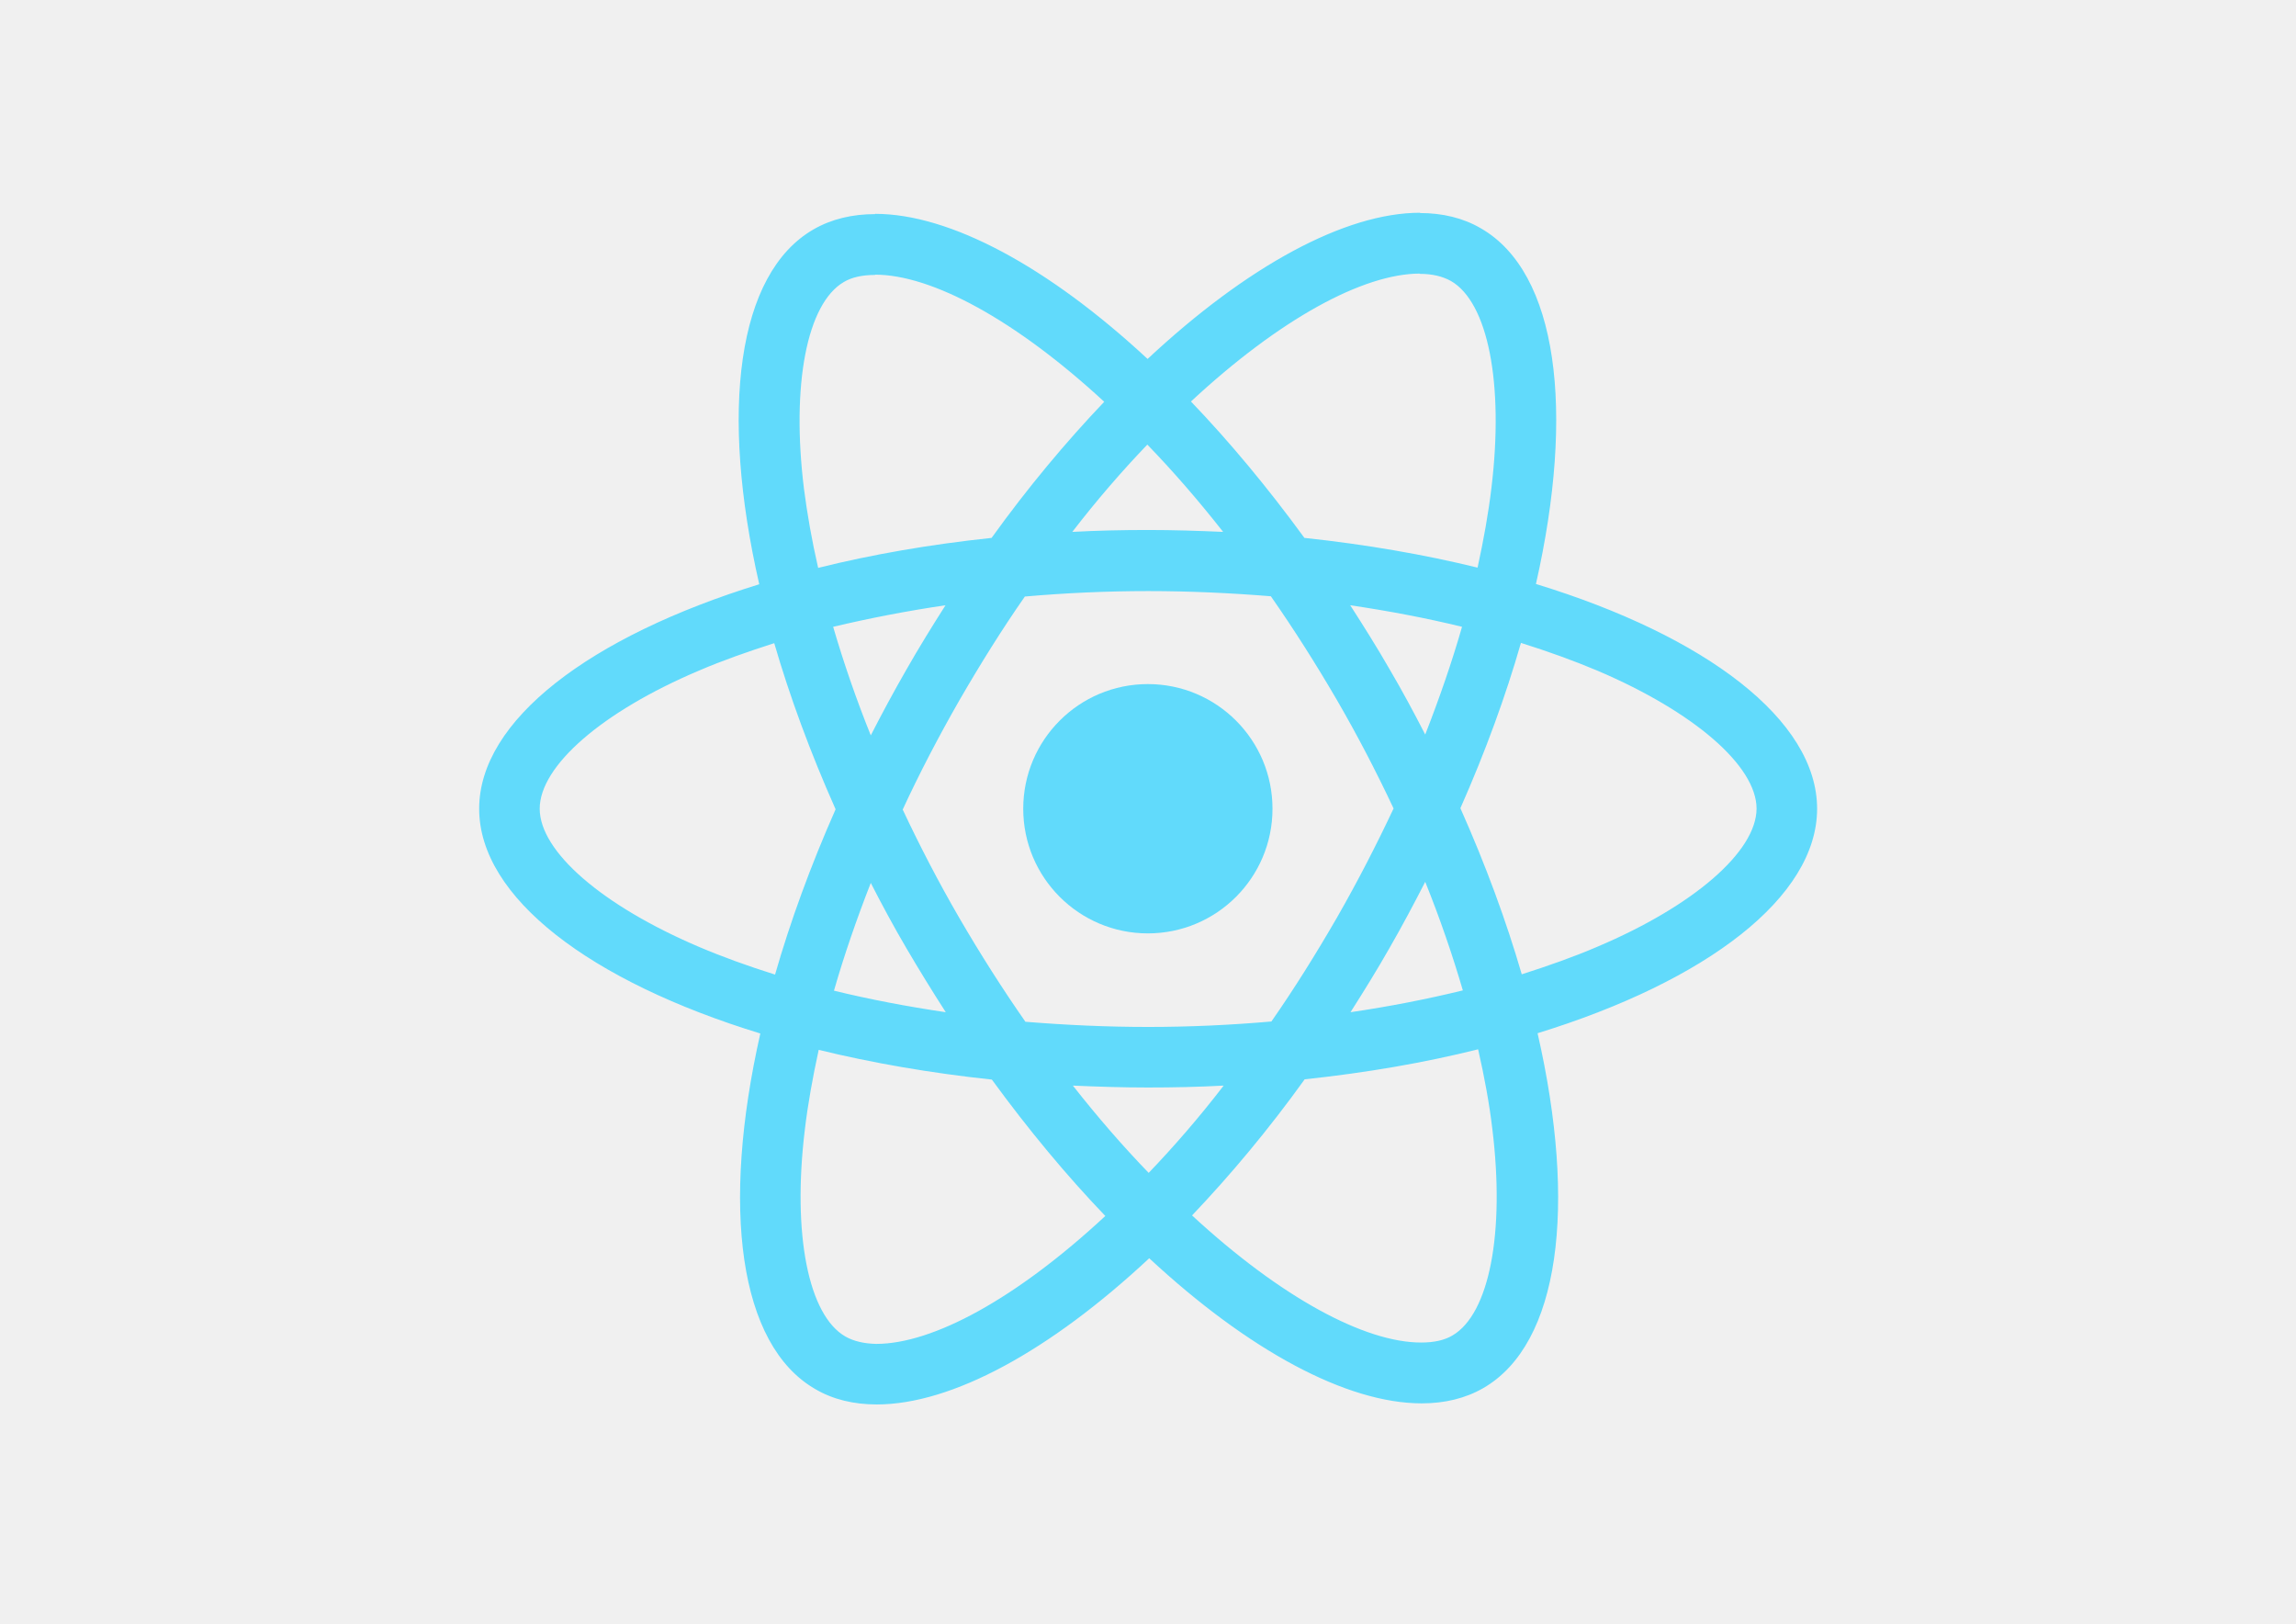
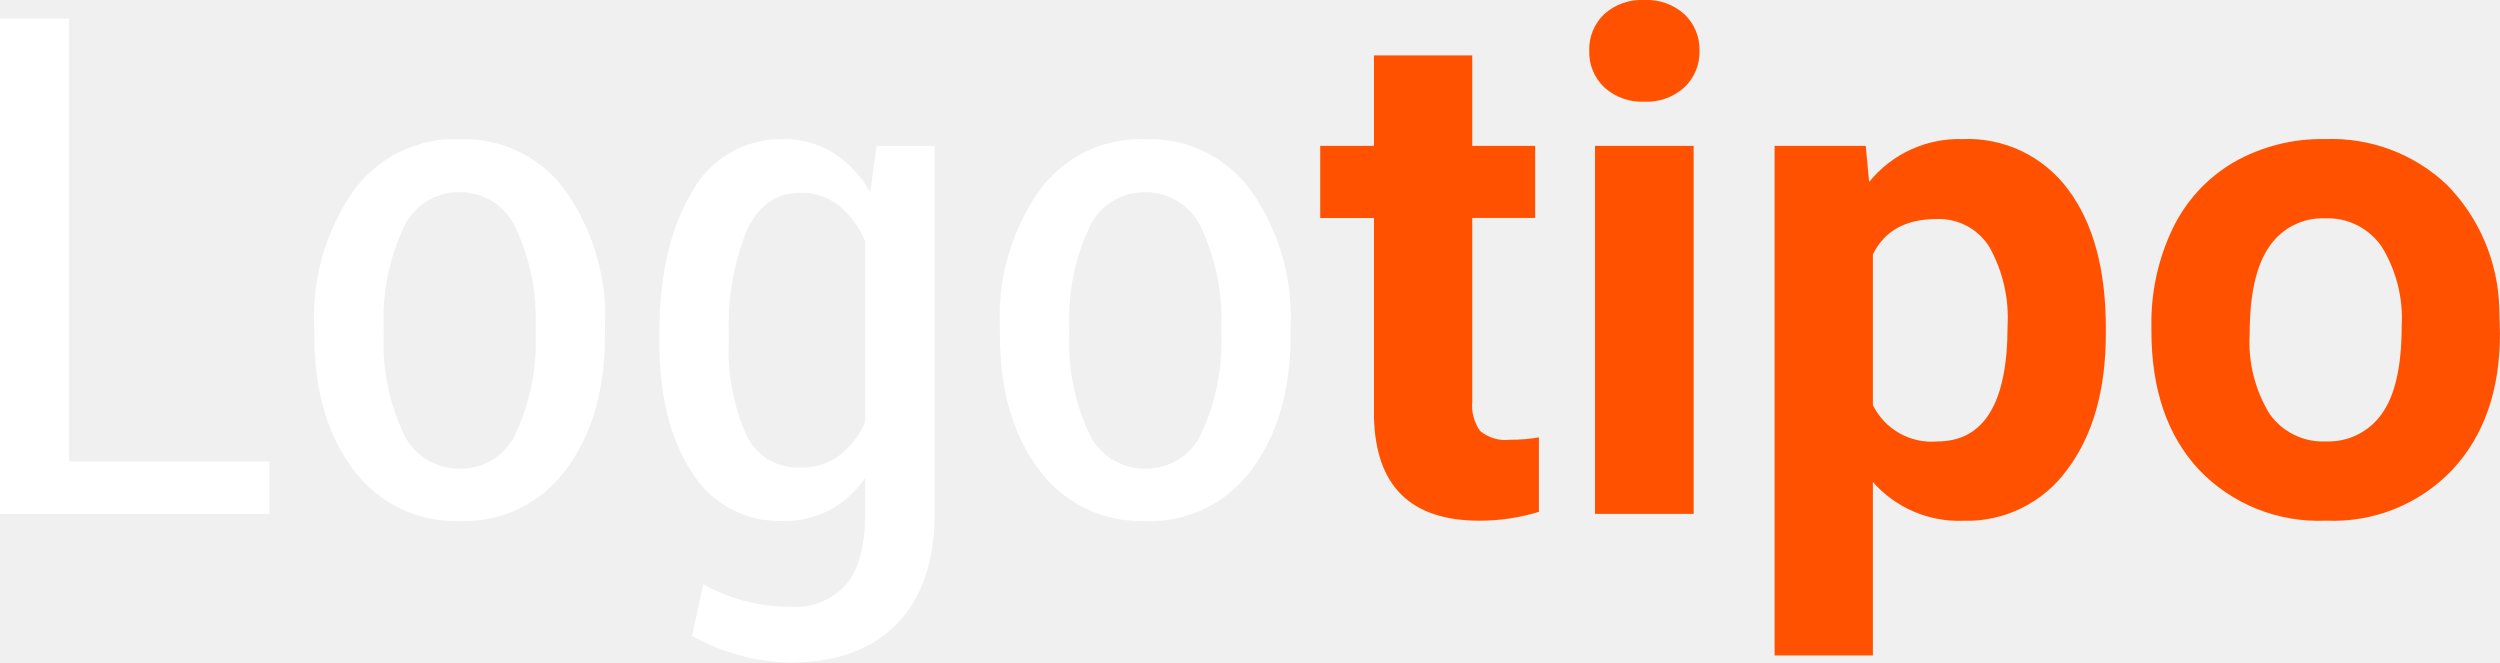
- <svg xmlns="http://www.w3.org/2000/svg" viewBox="0 0 841.9 595.3">
-   <g fill="#61DAFB">
-     <path d="M666.3 296.5c0-32.5-40.7-63.3-103.1-82.4 14.4-63.6 8-114.2-20.2-130.4-6.5-3.8-14.1-5.6-22.4-5.6v22.3c4.6 0 8.3.9 11.4 2.6 13.6 7.8 19.5 37.5 14.9 75.7-1.1 9.4-2.9 19.3-5.1 29.4-19.6-4.8-41-8.5-63.5-10.9-13.5-18.5-27.5-35.3-41.6-50 32.6-30.3 63.2-46.9 84-46.9V78c-27.5 0-63.5 19.6-99.9 53.6-36.4-33.8-72.4-53.2-99.9-53.2v22.3c20.7 0 51.4 16.5 84 46.6-14 14.7-28 31.4-41.3 49.9-22.6 2.4-44 6.1-63.6 11-2.3-10-4-19.7-5.2-29-4.7-38.2 1.1-67.9 14.6-75.8 3-1.8 6.9-2.6 11.5-2.6V78.5c-8.4 0-16 1.8-22.6 5.6-28.1 16.2-34.4 66.7-19.9 130.1-62.2 19.2-102.7 49.9-102.7 82.3 0 32.5 40.7 63.3 103.1 82.4-14.4 63.6-8 114.2 20.2 130.4 6.5 3.8 14.1 5.6 22.5 5.6 27.5 0 63.5-19.6 99.9-53.6 36.4 33.8 72.4 53.2 99.9 53.2 8.4 0 16-1.8 22.6-5.6 28.1-16.2 34.4-66.7 19.9-130.1 62-19.1 102.5-49.9 102.5-82.3zm-130.2-66.7c-3.7 12.9-8.3 26.2-13.5 39.5-4.1-8-8.4-16-13.1-24-4.6-8-9.5-15.8-14.4-23.4 14.2 2.1 27.9 4.7 41 7.9zm-45.8 106.5c-7.8 13.5-15.8 26.3-24.1 38.2-14.9 1.3-30 2-45.2 2-15.1 0-30.2-.7-45-1.9-8.3-11.9-16.4-24.6-24.2-38-7.6-13.1-14.5-26.4-20.8-39.8 6.2-13.4 13.2-26.8 20.7-39.9 7.8-13.5 15.8-26.3 24.1-38.2 14.9-1.3 30-2 45.2-2 15.1 0 30.2.7 45 1.9 8.3 11.9 16.4 24.6 24.2 38 7.6 13.1 14.5 26.4 20.8 39.8-6.3 13.4-13.2 26.8-20.7 39.9zm32.3-13c5.4 13.4 10 26.8 13.8 39.8-13.1 3.2-26.9 5.9-41.2 8 4.9-7.7 9.8-15.6 14.4-23.7 4.6-8 8.9-16.1 13-24.1zM421.2 430c-9.3-9.6-18.6-20.3-27.8-32 9 .4 18.2.7 27.5.7 9.4 0 18.7-.2 27.8-.7-9 11.7-18.3 22.4-27.5 32zm-74.4-58.9c-14.2-2.1-27.9-4.7-41-7.9 3.7-12.9 8.3-26.2 13.5-39.5 4.1 8 8.4 16 13.1 24 4.7 8 9.5 15.8 14.4 23.4zM420.7 163c9.3 9.6 18.6 20.3 27.8 32-9-.4-18.2-.7-27.5-.7-9.4 0-18.7.2-27.8.7 9-11.7 18.3-22.4 27.5-32zm-74 58.9c-4.9 7.7-9.8 15.6-14.4 23.7-4.6 8-8.9 16-13 24-5.4-13.4-10-26.8-13.8-39.8 13.1-3.1 26.9-5.8 41.2-7.9zm-90.5 125.2c-35.4-15.1-58.3-34.9-58.3-50.6 0-15.7 22.9-35.6 58.3-50.6 8.6-3.7 18-7 27.7-10.1 5.7 19.6 13.2 40 22.5 60.9-9.2 20.8-16.6 41.1-22.2 60.6-9.9-3.1-19.3-6.5-28-10.2zM310 490c-13.6-7.8-19.5-37.5-14.9-75.7 1.1-9.4 2.9-19.3 5.1-29.4 19.6 4.8 41 8.5 63.5 10.9 13.5 18.5 27.5 35.3 41.6 50-32.6 30.3-63.2 46.9-84 46.9-4.5-.1-8.3-1-11.3-2.7zm237.2-76.2c4.7 38.2-1.1 67.9-14.6 75.8-3 1.8-6.9 2.6-11.5 2.6-20.7 0-51.4-16.5-84-46.6 14-14.7 28-31.4 41.3-49.9 22.6-2.4 44-6.1 63.6-11 2.3 10.1 4.1 19.8 5.2 29.1zm38.5-66.7c-8.6 3.7-18 7-27.7 10.1-5.7-19.6-13.2-40-22.5-60.9 9.2-20.8 16.6-41.1 22.2-60.6 9.9 3.1 19.3 6.5 28.1 10.2 35.4 15.1 58.3 34.9 58.3 50.6-.1 15.7-23 35.6-58.4 50.6zM320.8 78.4z" />
-     <circle cx="420.9" cy="296.5" r="45.7" />
-     <path d="M520.5 78.1z" />
+ <svg xmlns="http://www.w3.org/2000/svg" width="200" height="53" viewBox="0 0 200 53">
+   <defs>
+     <style>.a{fill:#fff;}.b{fill:#ff5100;}</style>
+   </defs>
+   <g transform="translate(3836.364 -913.01)">
+     <path class="a" d="M-3830.841,954.707h16.025v4.19h-21.548V919.283h5.523Z" transform="translate(0 -4.777)" />
+     <path class="a" d="M-3730.97,974.6a17.591,17.591,0,0,1,3.1-10.747,10.019,10.019,0,0,1,8.516-4.19,10.055,10.055,0,0,1,8.53,4.19,17.54,17.54,0,0,1,3.115,10.747v.735q0,6.585-3.1,10.733a10.024,10.024,0,0,1-8.489,4.149,10.105,10.105,0,0,1-8.57-4.149q-3.1-4.149-3.1-10.733Zm5.55.735a17.087,17.087,0,0,0,1.51,7.7,4.894,4.894,0,0,0,4.612,2.993,4.838,4.838,0,0,0,4.53-3.006,17.108,17.108,0,0,0,1.51-7.686V974.6a17.012,17.012,0,0,0-1.523-7.659,4.882,4.882,0,0,0-4.571-3.034,4.855,4.855,0,0,0-4.557,3.034,17.142,17.142,0,0,0-1.51,7.659Z" transform="translate(-80.255 -35.524)" />
+     <path class="a" d="M-3615.2,975.279q0-7.074,2.585-11.346a8.1,8.1,0,0,1,7.291-4.271,7.435,7.435,0,0,1,4.04,1.1,8.979,8.979,0,0,1,2.952,3.143l.517-3.7h4.625V989.7q0,5.658-3.02,8.747t-8.516,3.088a15.565,15.565,0,0,1-4.013-.571,16.11,16.11,0,0,1-3.85-1.551l.9-4.135a14.141,14.141,0,0,0,3.251,1.32,13.934,13.934,0,0,0,3.659.476,5.5,5.5,0,0,0,4.571-1.836q1.469-1.837,1.469-5.564V986.76a8.073,8.073,0,0,1-2.843,2.584,8,8,0,0,1-3.8.871,8.189,8.189,0,0,1-7.237-3.932q-2.585-3.931-2.585-10.434Zm5.551.571a16.652,16.652,0,0,0,1.36,7.373,4.53,4.53,0,0,0,4.326,2.721,5.148,5.148,0,0,0,3.143-.952,6.679,6.679,0,0,0,2.081-2.693V967.824a7.3,7.3,0,0,0-2.081-2.83,4.833,4.833,0,0,0-3.116-1.034q-2.938,0-4.326,3.142a20.429,20.429,0,0,0-1.388,8.176Z" transform="translate(-168.413 -35.524)" />
+     <path class="a" d="M-3501.019,974.6a17.591,17.591,0,0,1,3.1-10.747,10.019,10.019,0,0,1,8.516-4.19,10.054,10.054,0,0,1,8.529,4.19,17.54,17.54,0,0,1,3.115,10.747v.735q0,6.585-3.1,10.733a10.023,10.023,0,0,1-8.488,4.149,10.105,10.105,0,0,1-8.571-4.149q-3.1-4.149-3.1-10.733Zm5.551.735a17.081,17.081,0,0,0,1.51,7.7,4.894,4.894,0,0,0,4.612,2.993,4.838,4.838,0,0,0,4.53-3.006,17.112,17.112,0,0,0,1.51-7.686V974.6a17.018,17.018,0,0,0-1.523-7.659,4.882,4.882,0,0,0-4.571-3.034,4.854,4.854,0,0,0-4.557,3.034,17.136,17.136,0,0,0-1.51,7.659Z" transform="translate(-255.356 -35.524)" />
+     <path class="b" d="M-3381.408,931.6v7.237h5.033v5.768h-5.033V959.3a3.509,3.509,0,0,0,.625,2.34,3.142,3.142,0,0,0,2.394.707,12.5,12.5,0,0,0,2.313-.19v5.958a16.191,16.191,0,0,1-4.761.708q-8.272,0-8.434-8.353V944.608h-4.3V938.84h4.3V931.6Z" transform="translate(-337.176 -14.158)" />
+     <path class="b" d="M-3303.347,917.064a3.873,3.873,0,0,1,1.184-2.911,4.445,4.445,0,0,1,3.224-1.143,4.456,4.456,0,0,1,3.21,1.143,3.849,3.849,0,0,1,1.2,2.911,3.861,3.861,0,0,1-1.211,2.938,4.467,4.467,0,0,1-3.2,1.143,4.467,4.467,0,0,1-3.2-1.143A3.86,3.86,0,0,1-3303.347,917.064Zm8.353,37.056h-7.89V924.682h7.89Z" transform="translate(-405.878)" />
+     <path class="b" d="M-3214.683,975.2q0,6.8-3.088,10.9a9.9,9.9,0,0,1-8.339,4.095,9.171,9.171,0,0,1-7.21-3.1v13.876h-7.863V960.206h7.292l.272,2.884a9.242,9.242,0,0,1,7.455-3.428,9.969,9.969,0,0,1,8.461,4.027q3.02,4.027,3.02,11.1Zm-7.863-.572a11.594,11.594,0,0,0-1.455-6.339,4.743,4.743,0,0,0-4.231-2.231q-3.7,0-5.088,2.829v12.053a5.236,5.236,0,0,0,5.142,2.911Q-3222.546,983.849-3222.546,974.626Z" transform="translate(-453.214 -35.524)" />
+     <path class="b" d="M-3114.8,974.653a17.457,17.457,0,0,1,1.687-7.809,12.347,12.347,0,0,1,4.856-5.305,14.169,14.169,0,0,1,7.36-1.877,13.406,13.406,0,0,1,9.727,3.646,14.636,14.636,0,0,1,4.2,9.9l.054,2.013q0,6.775-3.782,10.869a13.144,13.144,0,0,1-10.148,4.095A13.211,13.211,0,0,1-3111,986.107q-3.8-4.081-3.8-11.1Zm7.863.558a11,11,0,0,0,1.578,6.417,5.205,5.205,0,0,0,4.517,2.22,5.218,5.218,0,0,0,4.462-2.193q1.6-2.194,1.6-7.016a10.9,10.9,0,0,0-1.6-6.376A5.219,5.219,0,0,0-3100.9,966a5.133,5.133,0,0,0-4.462,2.248Q-3106.937,970.5-3106.937,975.211Z" transform="translate(-549.451 -35.524)" />
  </g>
</svg>
